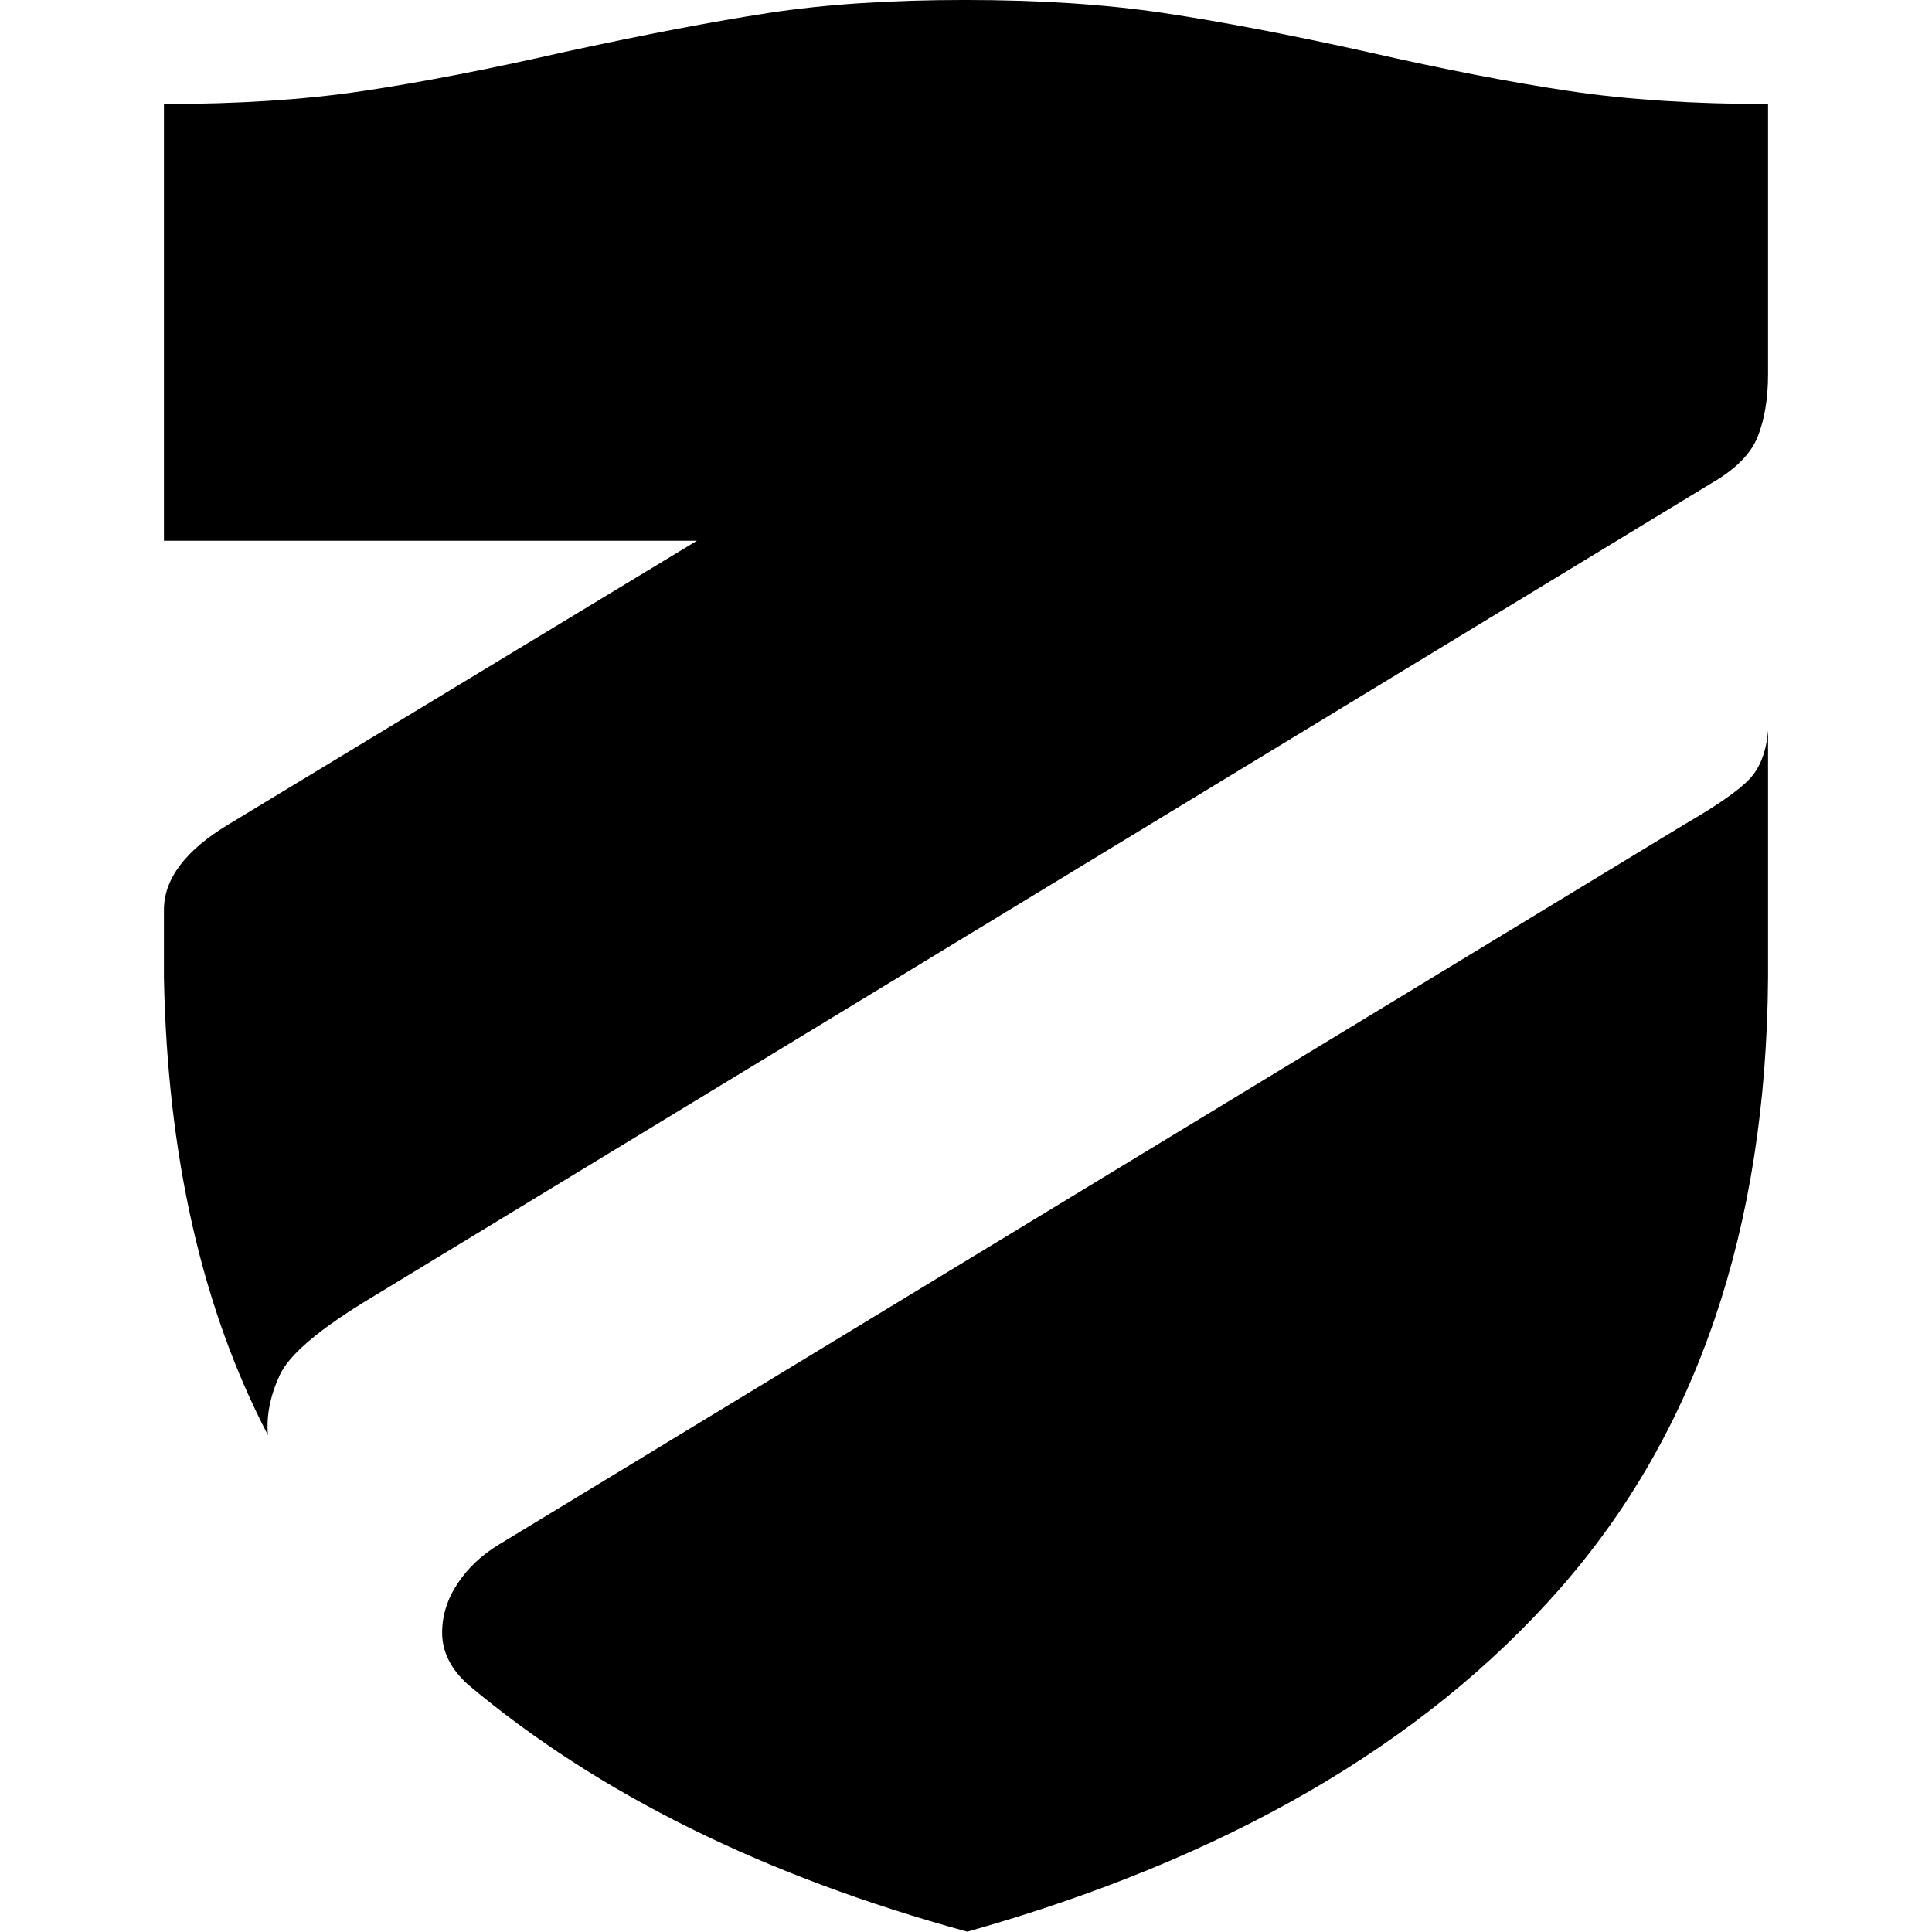
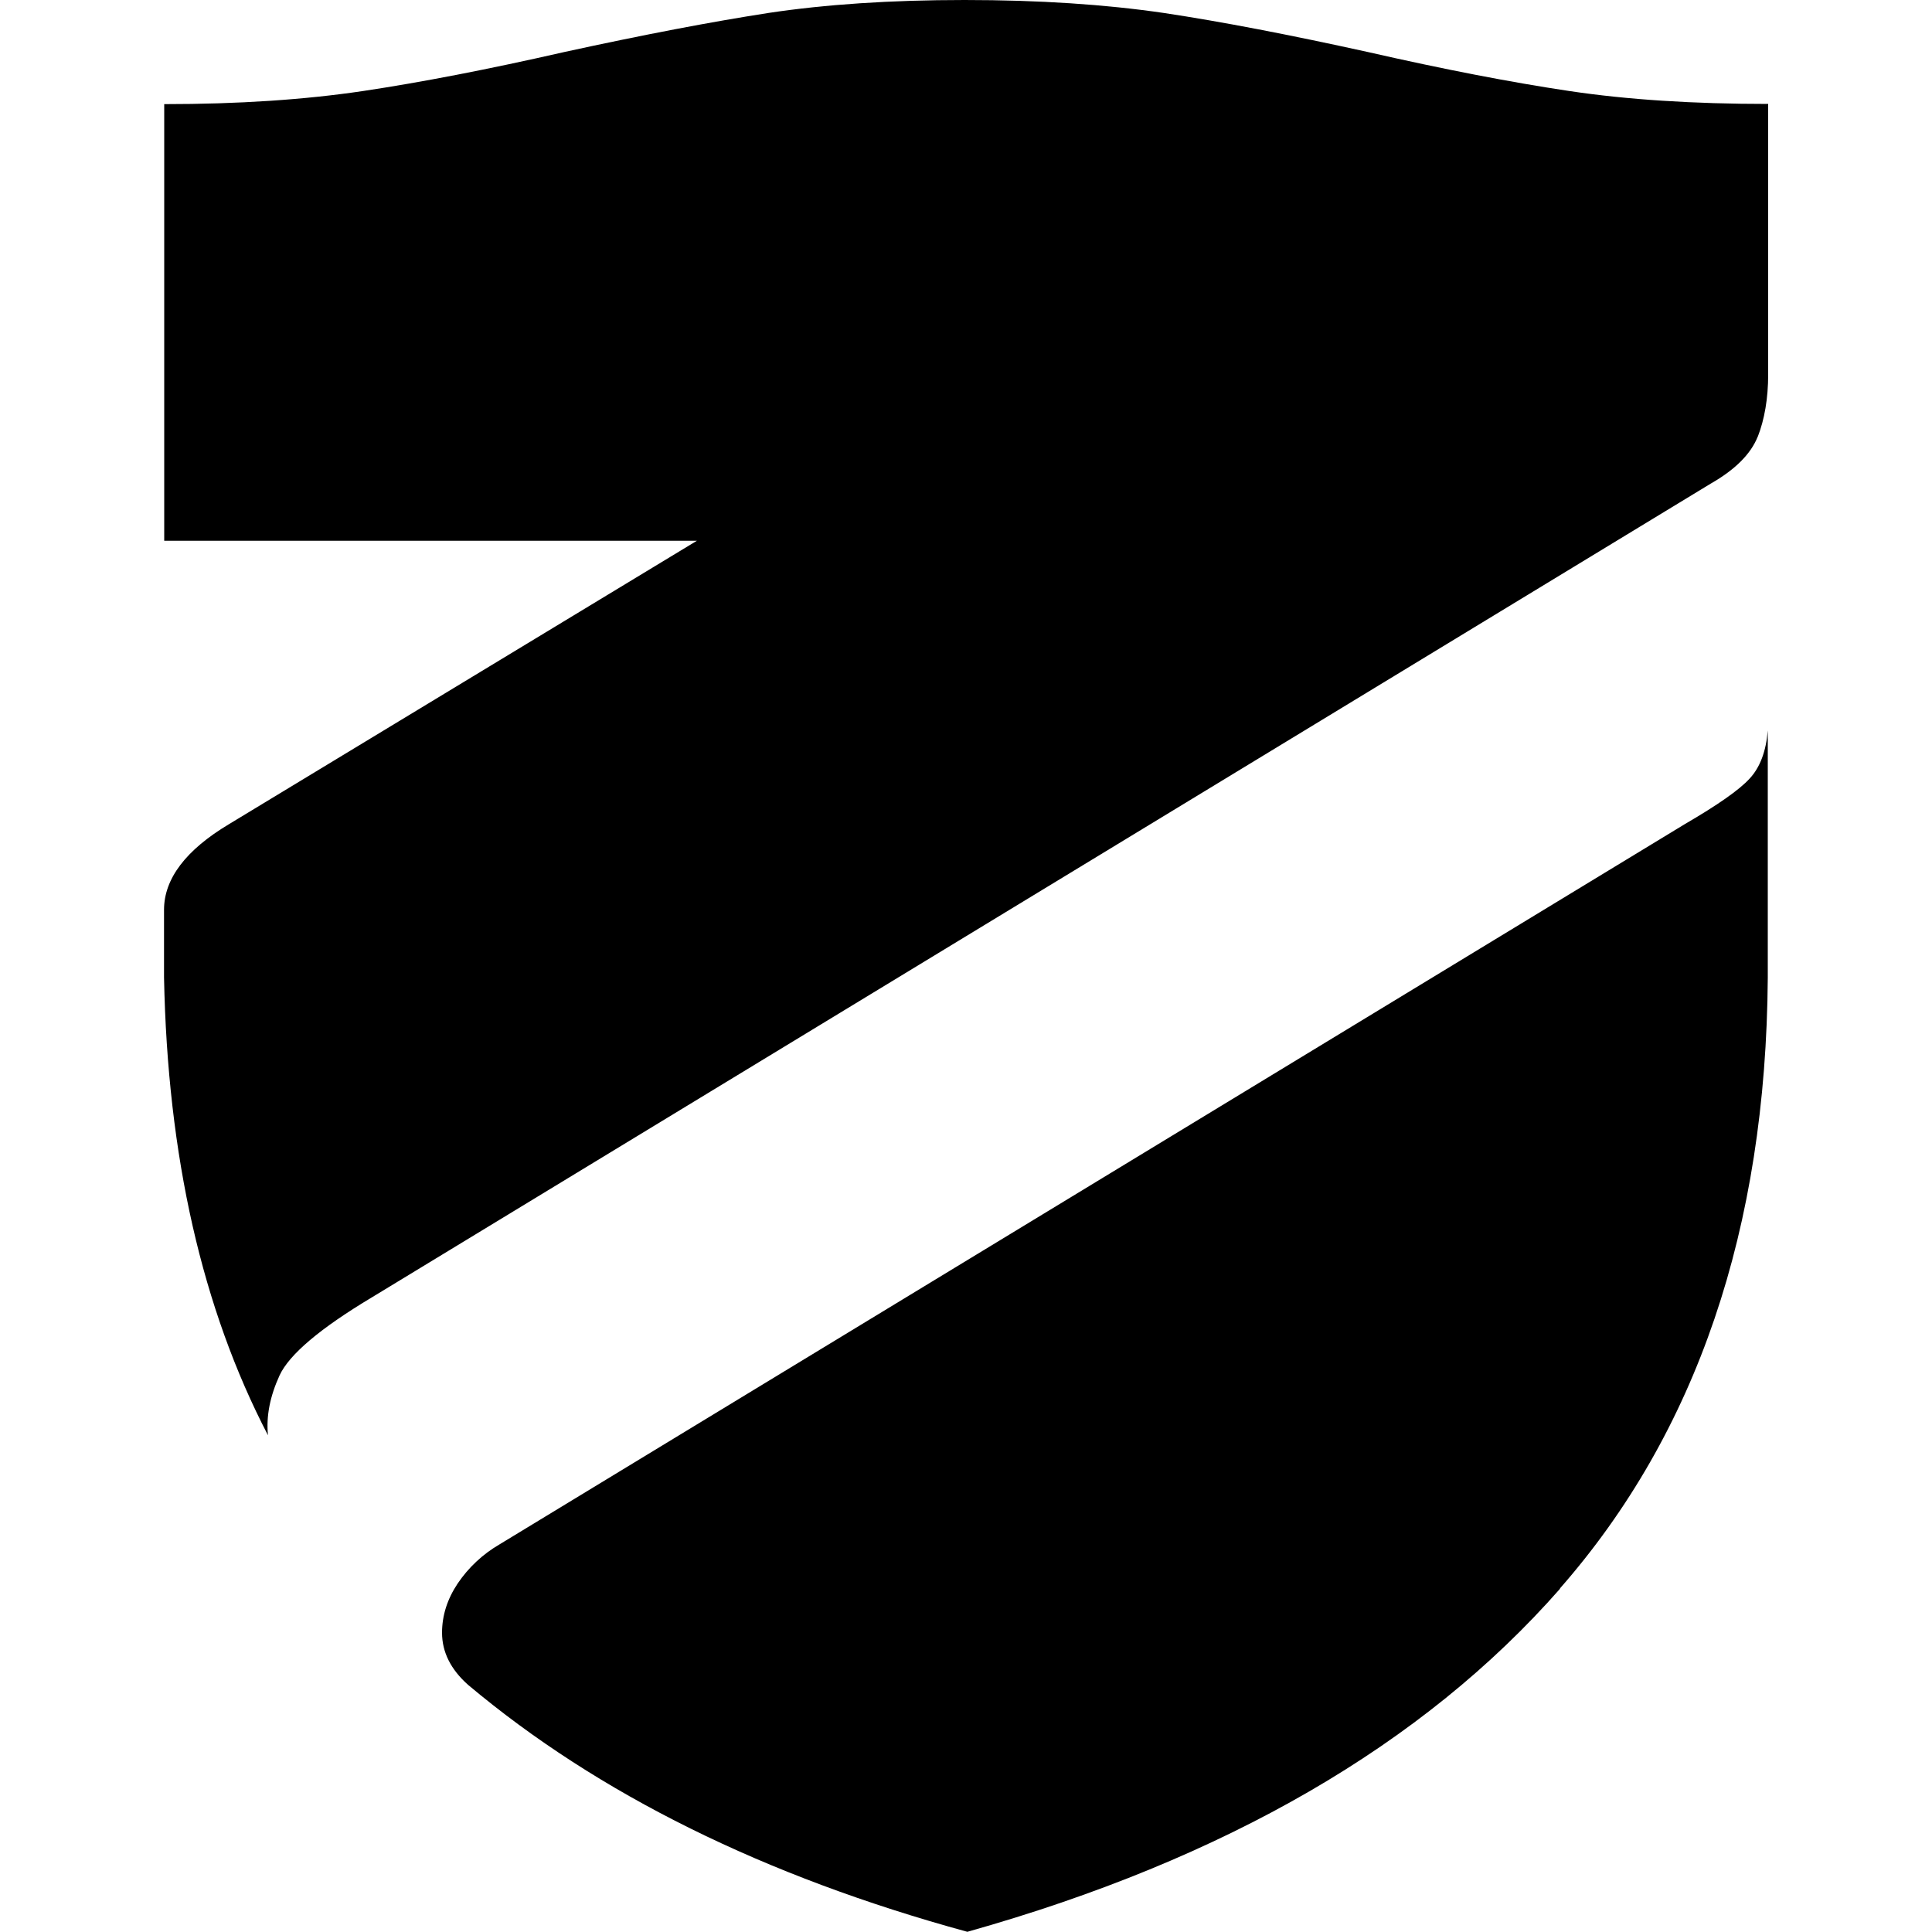
- <svg xmlns="http://www.w3.org/2000/svg" width="100" height="100">
-   <path d="M90.976 22.607c-.359.898-1.167 1.705-2.422 2.422L19.251 67.149c-2.691 1.615-4.285 2.96-4.777 4.037-.494 1.077-.696 2.109-.606 3.095-3.411-6.548-5.204-14.443-5.383-23.684v-3.498c0-1.615 1.121-3.095 3.364-4.441l24.222-14.668H8.486V5.383c3.856 0 7.288-.223 10.295-.673 3.004-.448 6.48-1.121 10.429-2.019 4.125-.896 7.647-1.569 10.563-2.019 2.914-.448 6.302-.673 10.16-.673 3.856 0 7.287.225 10.294.673 3.005.45 6.527 1.123 10.564 2.019 3.947.898 7.422 1.571 10.429 2.019 3.005.45 6.436.673 10.294.673v13.995c-0 1.257-.181 2.334-.538 3.23zM80.749 82.221c-7.088 8.074-17.315 13.995-30.681 17.763-10.496-2.872-19.109-7.132-25.837-12.784-.897-.808-1.346-1.705-1.346-2.691 0-.898.269-1.749.807-2.557.538-.807 1.255-1.48 2.153-2.019l61.363-37.275c1.703-.986 2.826-1.771 3.364-2.355.539-.582.852-1.413.942-2.49v12.784c-.091 13.009-3.68 23.55-10.766 31.624z" />
+ <svg xmlns="http://www.w3.org/2000/svg" viewBox="0 0 100 100" width="100" height="100">
+   <path d="M90.98 22.6c-.36.9-1.17 1.71-2.43 2.43l-69.3 42.12c-2.69 1.61-4.28 2.96-4.78 4.04-.49 1.07-.7 2.1-.6 3.1-3.41-6.56-5.2-14.45-5.38-23.7v-3.5c0-1.6 1.12-3.09 3.36-4.43l24.22-14.67H8.5V5.39c3.85 0 7.28-.23 10.3-.68 3-.45 6.47-1.12 10.42-2.02 4.12-.9 7.65-1.57 10.56-2.02C42.7.23 46.07 0 49.93 0c3.86 0 7.29.23 10.3.67 3 .45 6.52 1.13 10.56 2.02 3.95.9 7.42 1.57 10.43 2.02 3 .45 6.44.67 10.3.67v14c0 1.25-.19 2.33-.54 3.23zM80.75 82.23c-7.09 8.07-17.32 14-30.68 17.76-10.5-2.87-19.11-7.13-25.84-12.78-.9-.8-1.35-1.7-1.35-2.7 0-.89.27-1.74.81-2.55a6.65 6.65 0 0 1 2.16-2.02L87.2 42.66c1.7-.99 2.82-1.77 3.36-2.36.54-.58.85-1.41.94-2.49V50.6c-.09 13-3.68 23.55-10.76 31.62z" />
</svg>
